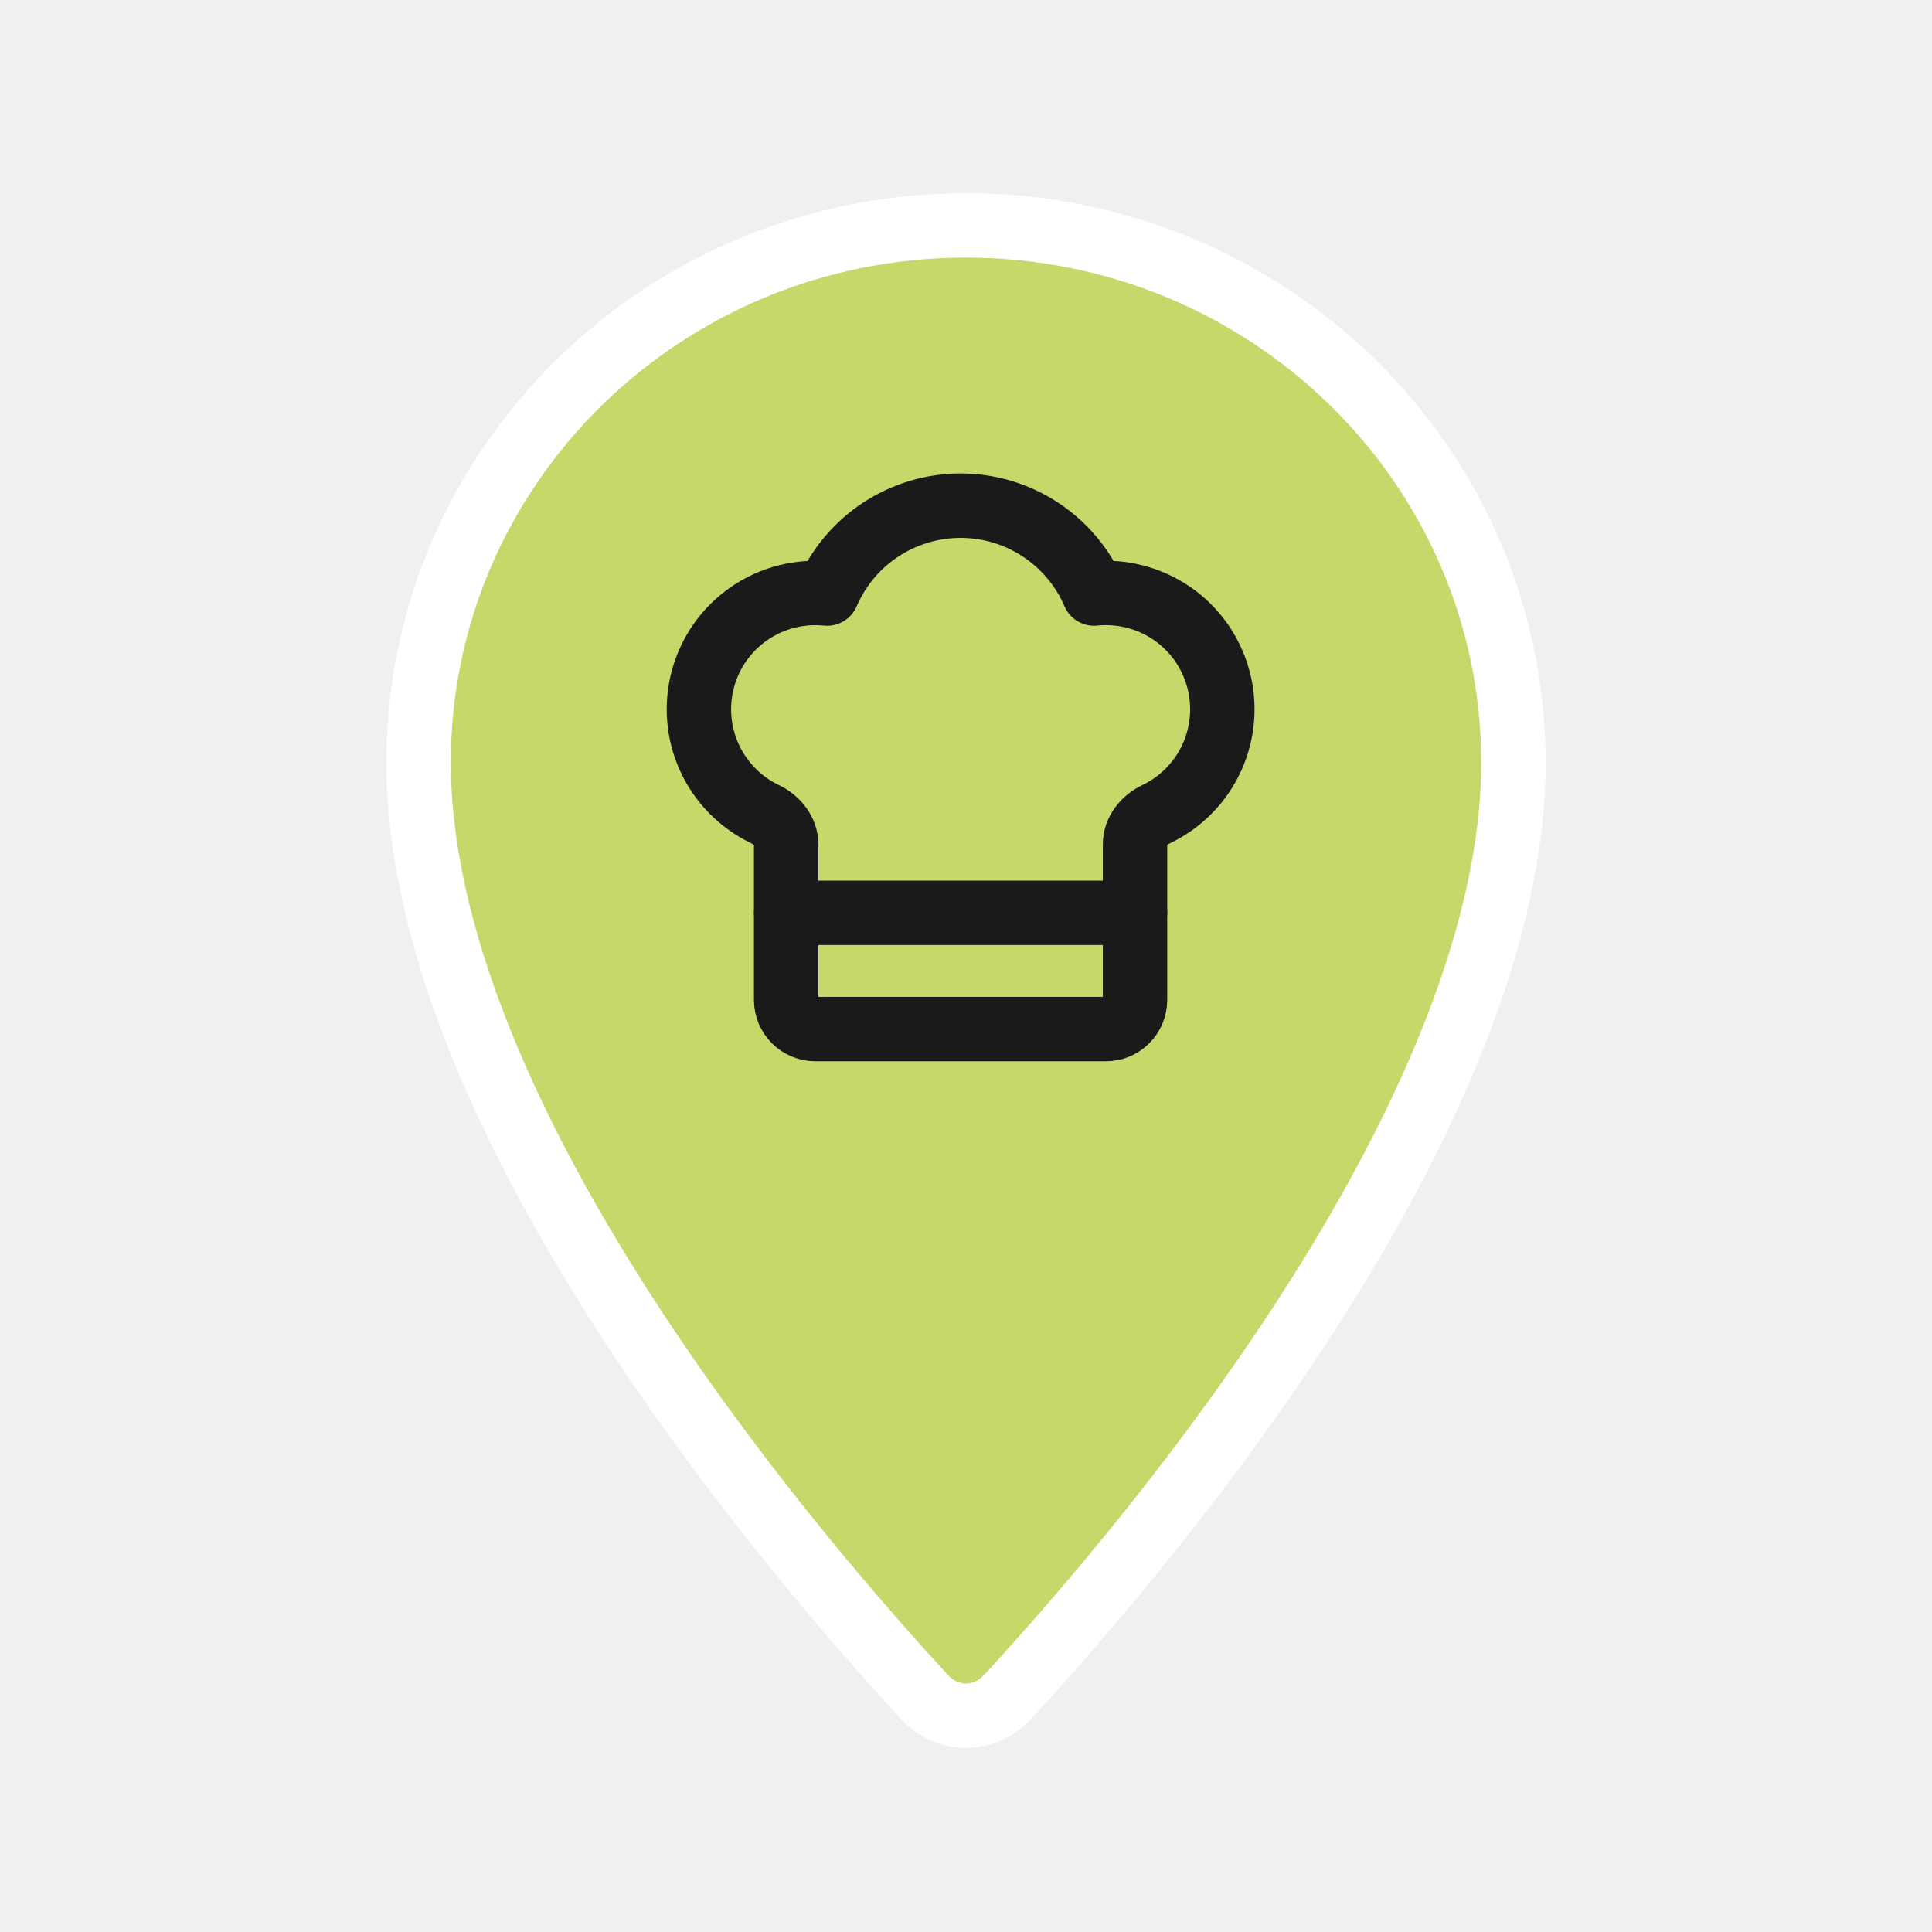
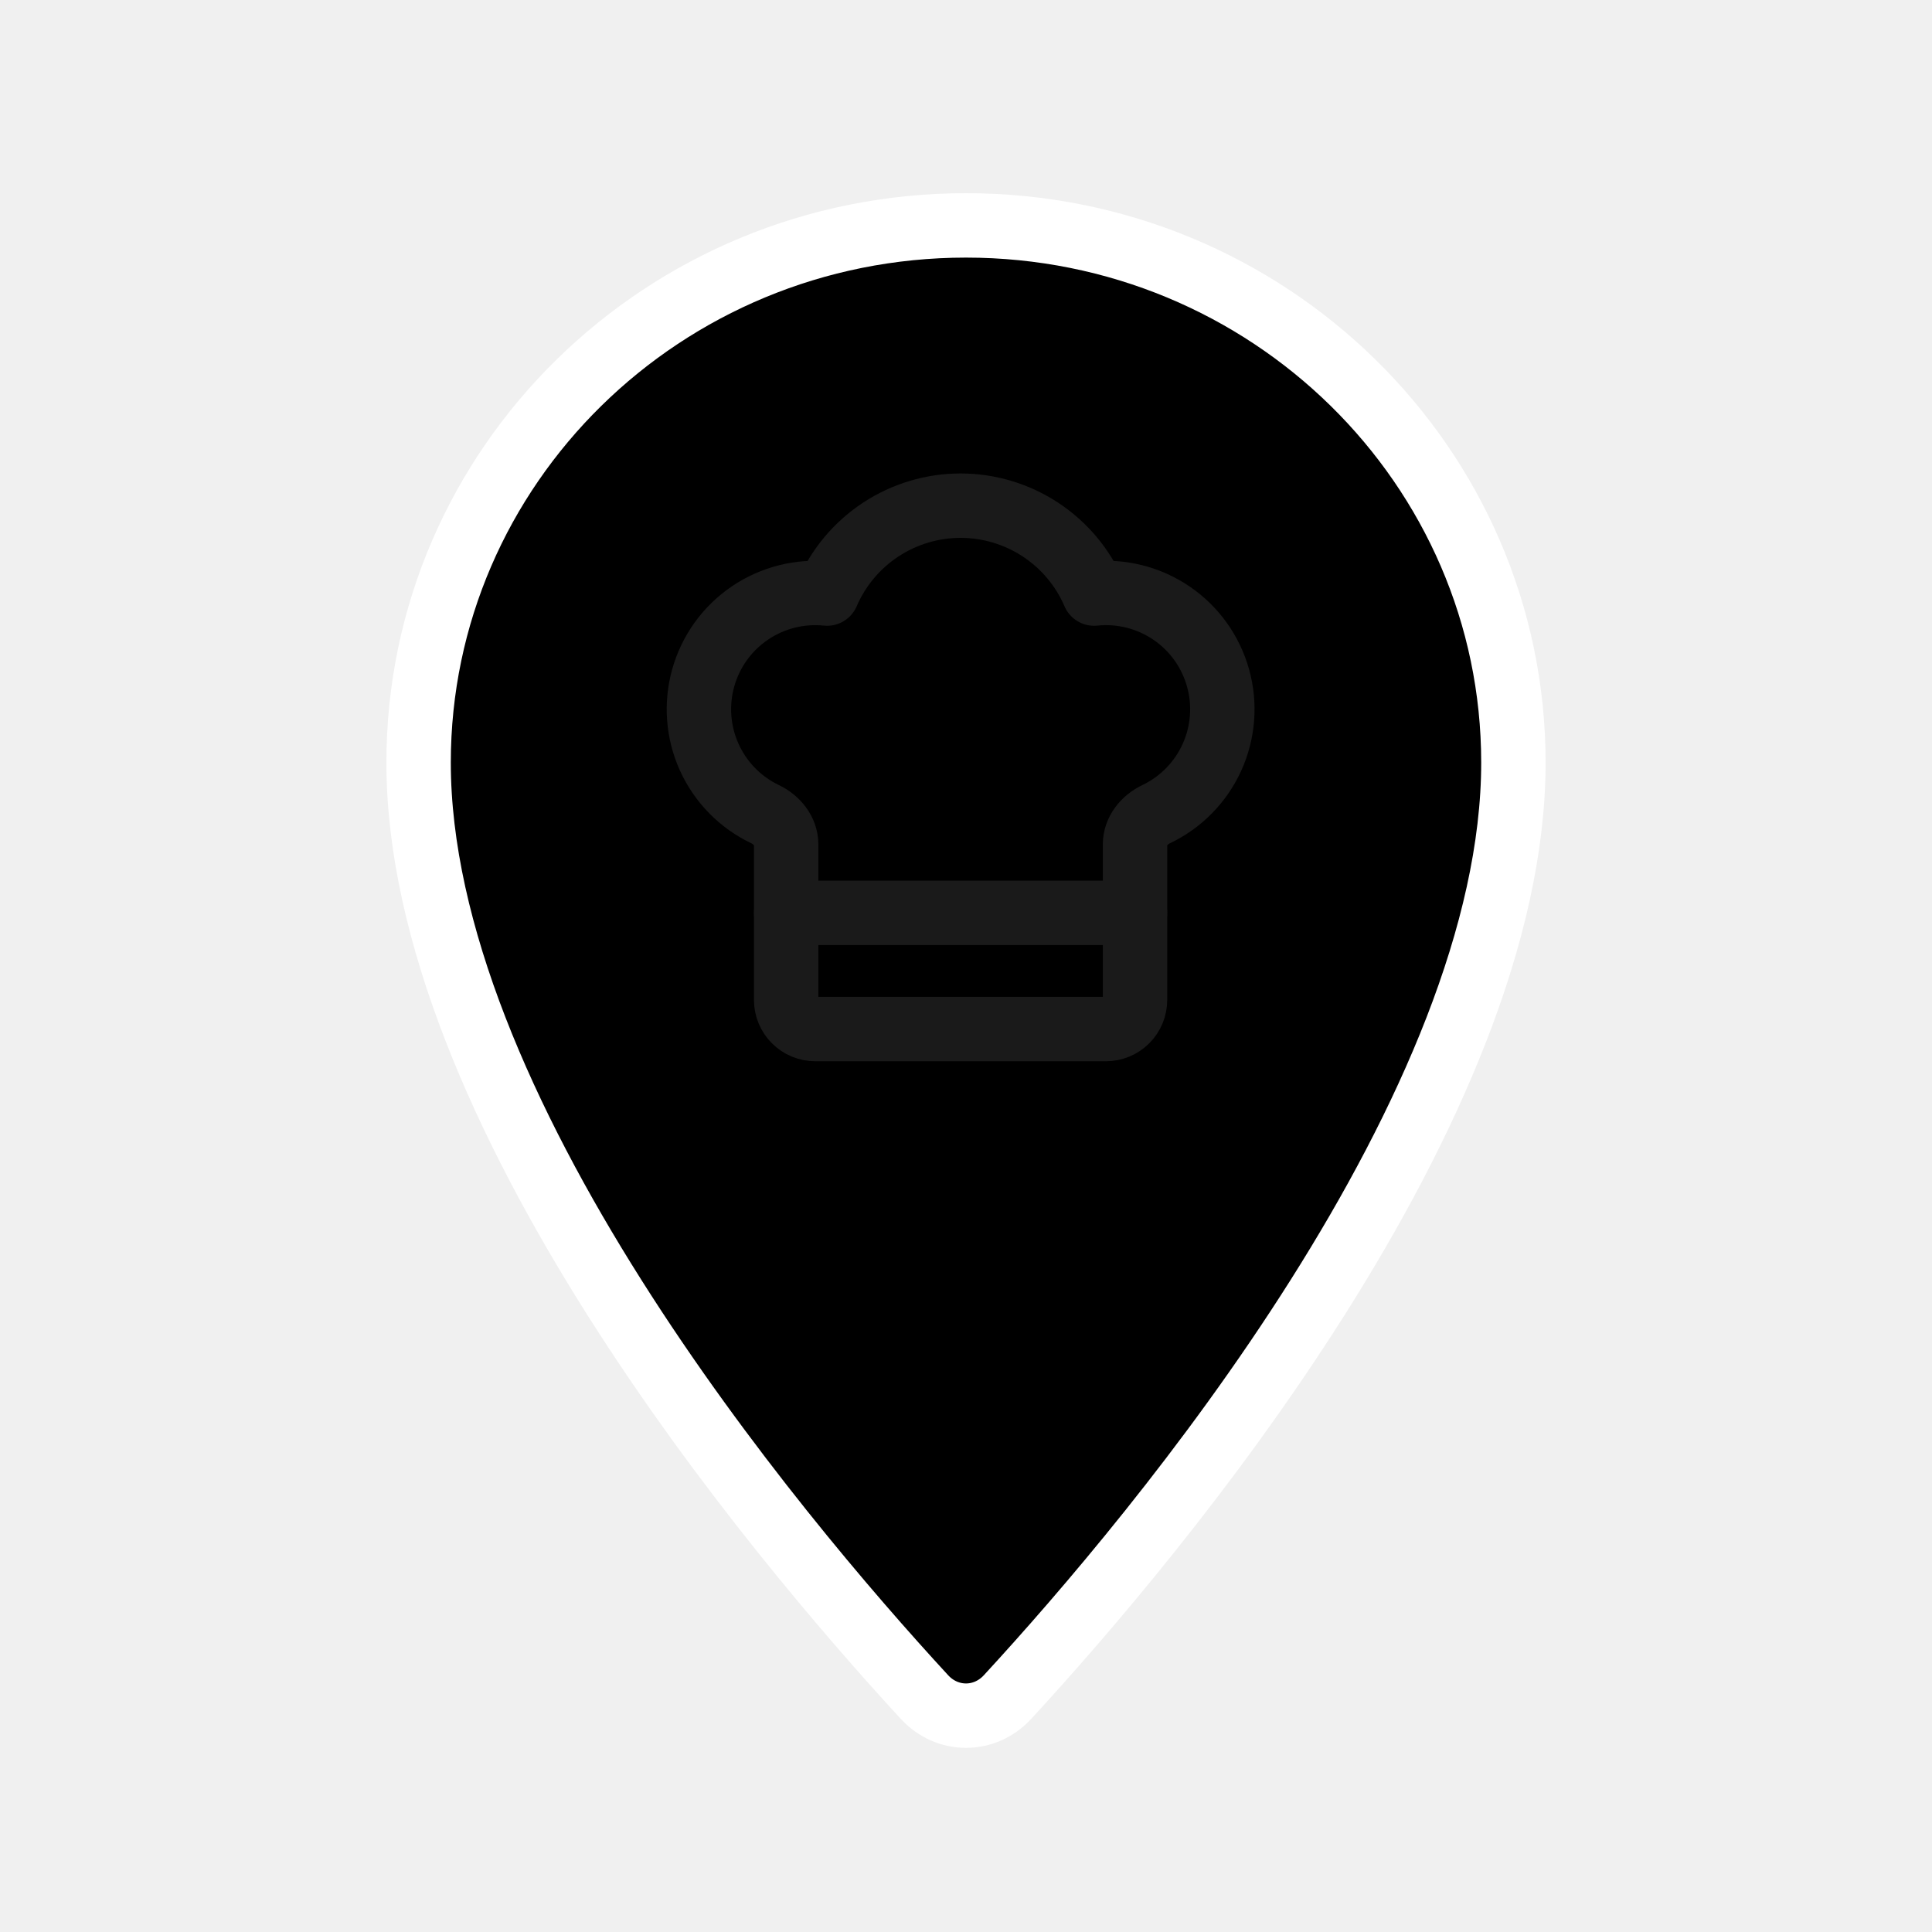
<svg xmlns="http://www.w3.org/2000/svg" width="60" height="60" viewBox="0 0 60 60" fill="none">
-   <path d="M30 7C39.402 7 47 14.482 47 23.682C47 28.98 44.312 34.927 40.932 40.275C37.572 45.592 33.623 50.171 31.29 52.703C30.58 53.474 29.42 53.474 28.71 52.703C26.377 50.171 22.428 45.592 19.068 40.275C15.688 34.927 13 28.98 13 23.682C13 14.482 20.598 7 30 7Z" fill="#C4D96A" stroke="white" stroke-width="2" />
+   <path d="M30 7C39.402 7 47 14.482 47 23.682C47 28.98 44.312 34.927 40.932 40.275C37.572 45.592 33.623 50.171 31.29 52.703C30.58 53.474 29.42 53.474 28.71 52.703C26.377 50.171 22.428 45.592 19.068 40.275C15.688 34.927 13 28.98 13 23.682C13 14.482 20.598 7 30 7Z" fill="currentColor" stroke="white" stroke-width="2" />
  <path d="M34.346 31.958C34.585 31.958 34.815 31.863 34.984 31.693C35.154 31.524 35.249 31.294 35.249 31.055V26.225C35.249 25.813 35.534 25.463 35.905 25.285C36.673 24.919 37.287 24.293 37.639 23.518C37.99 22.742 38.057 21.868 37.826 21.049C37.596 20.229 37.084 19.517 36.38 19.039C35.675 18.561 34.825 18.346 33.978 18.434C33.63 17.624 33.051 16.933 32.314 16.448C31.577 15.963 30.714 15.704 29.832 15.704C28.95 15.704 28.087 15.963 27.35 16.448C26.613 16.933 26.034 17.624 25.686 18.434C24.839 18.347 23.989 18.562 23.286 19.04C22.582 19.518 22.07 20.23 21.84 21.049C21.61 21.868 21.676 22.742 22.027 23.517C22.378 24.291 22.991 24.918 23.759 25.284C24.13 25.463 24.415 25.813 24.415 26.224V31.055C24.415 31.294 24.51 31.524 24.68 31.693C24.849 31.863 25.079 31.958 25.318 31.958H34.346Z" stroke="#1A1A1A" stroke-width="2" stroke-linecap="round" stroke-linejoin="round" />
  <path d="M24.416 28.348H35.249" stroke="#1A1A1A" stroke-width="2" stroke-linecap="round" stroke-linejoin="round" />
</svg>
